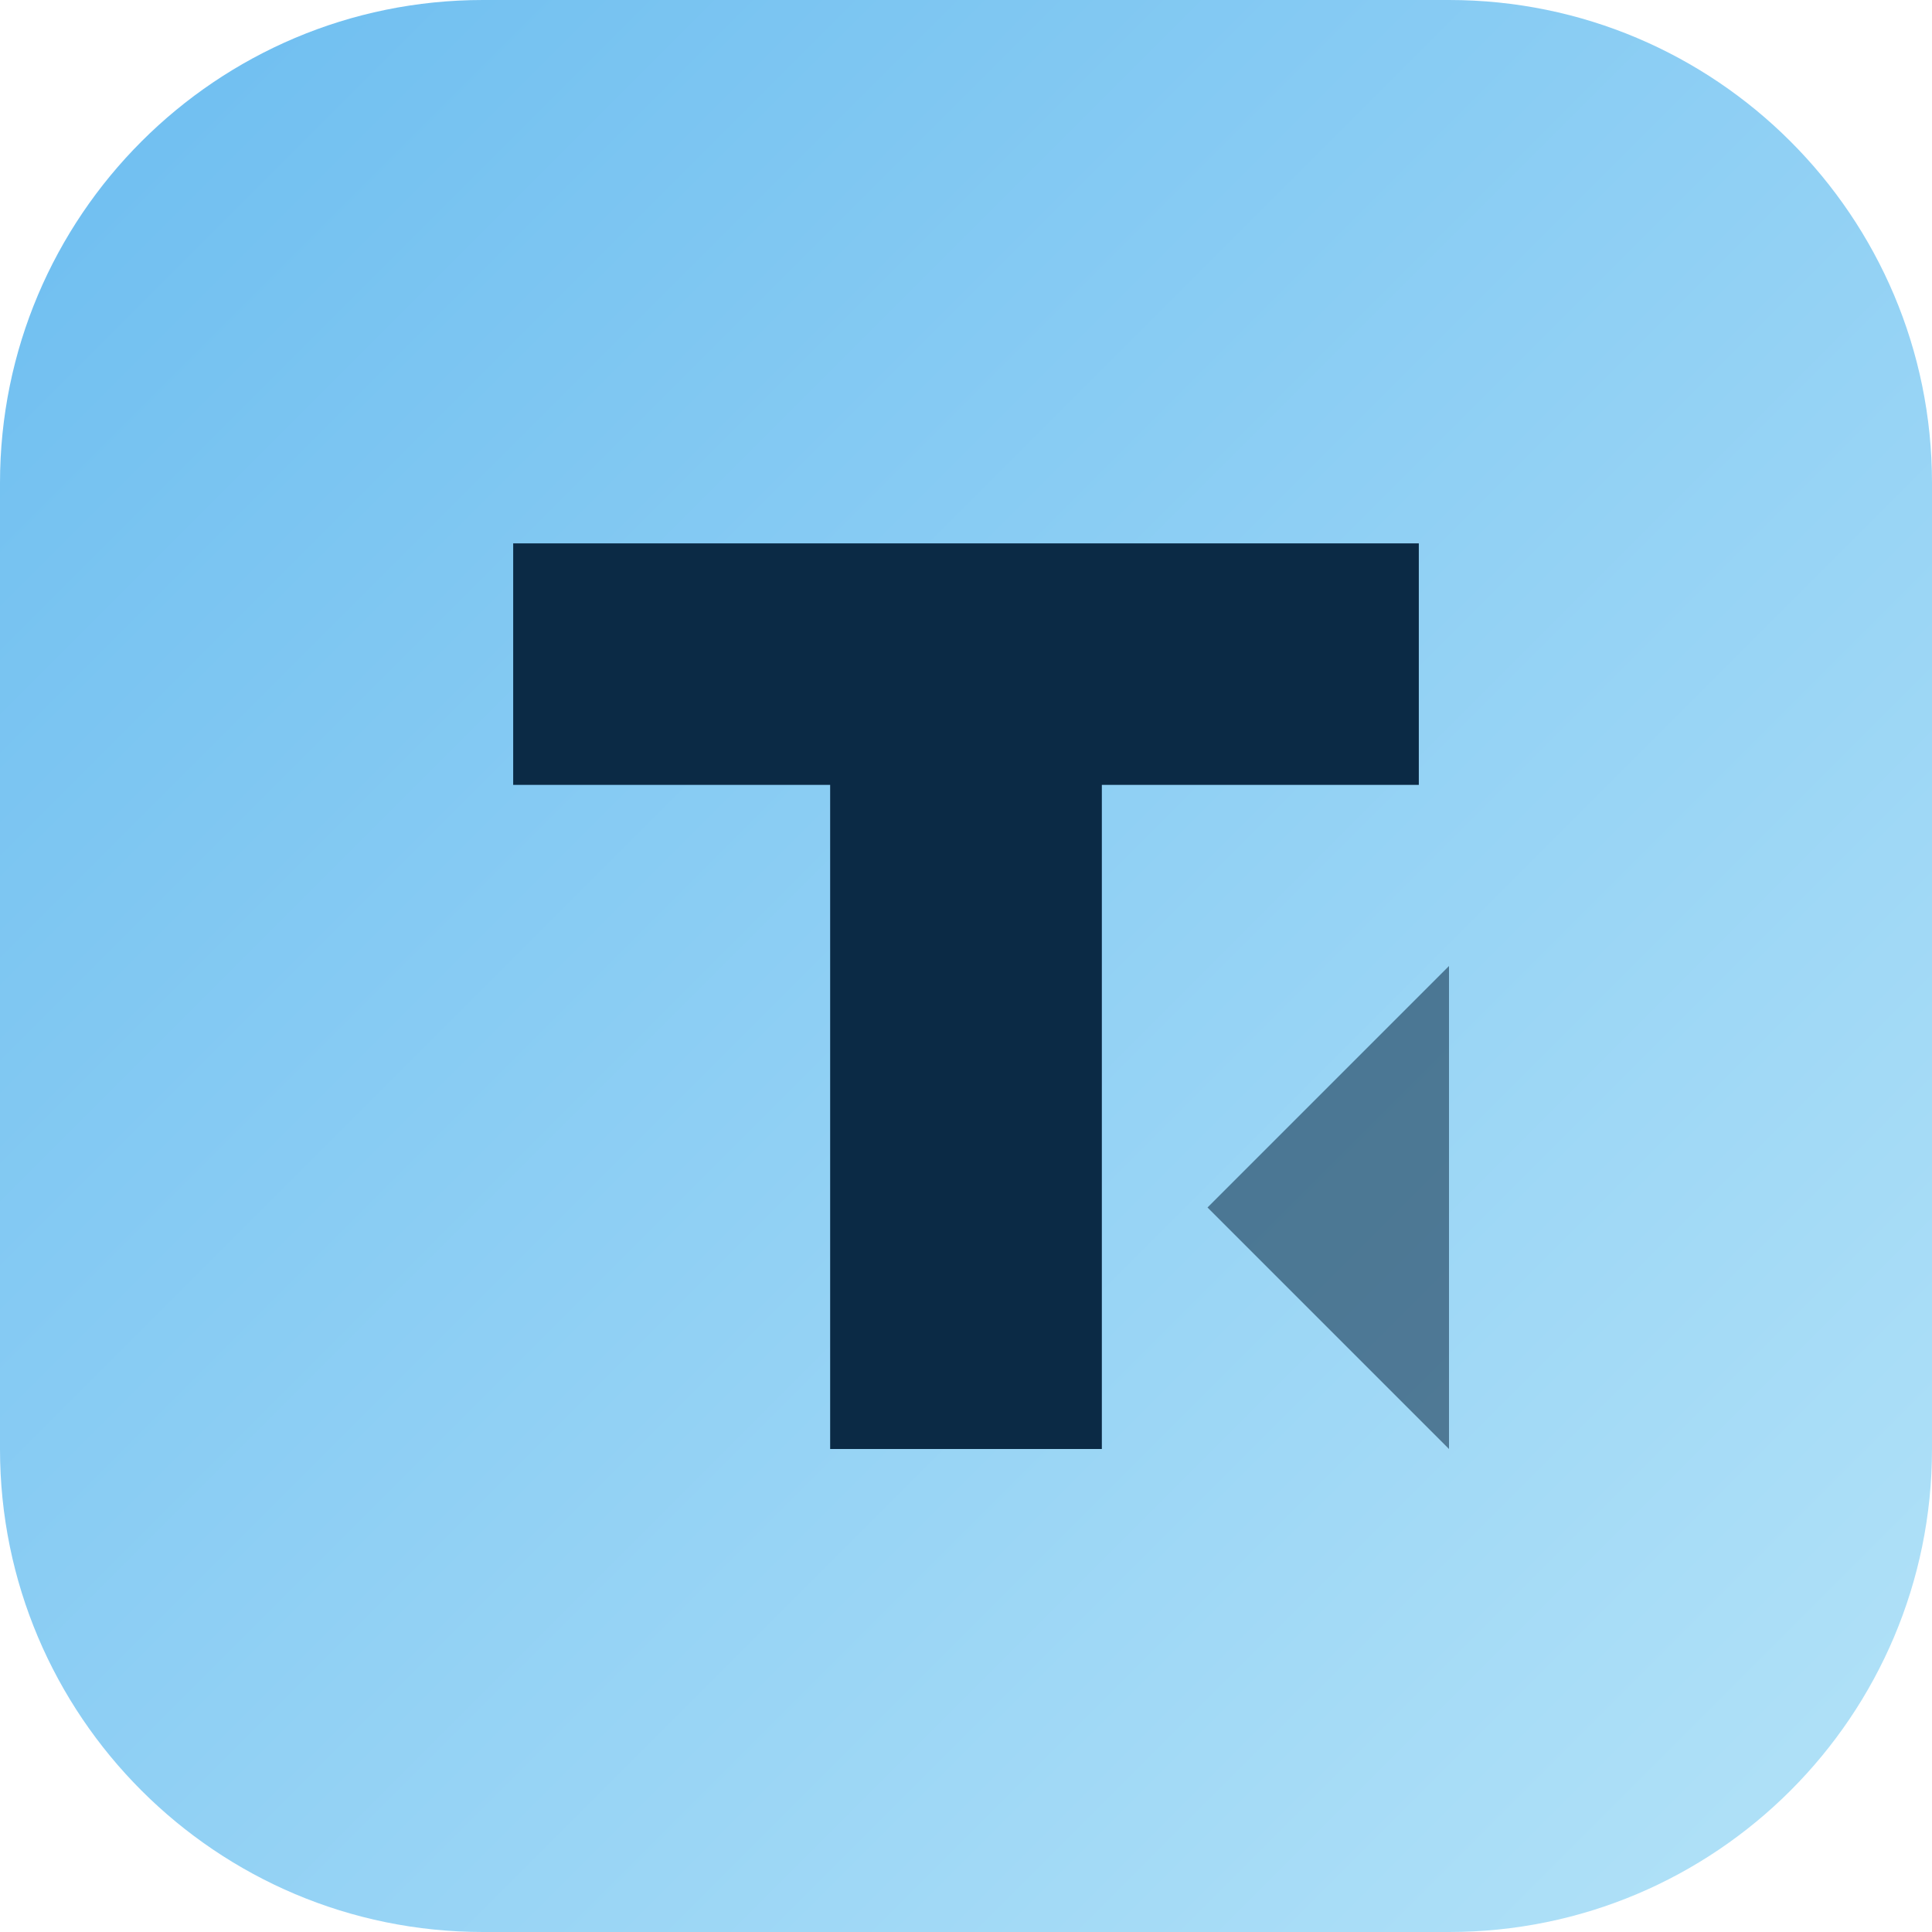
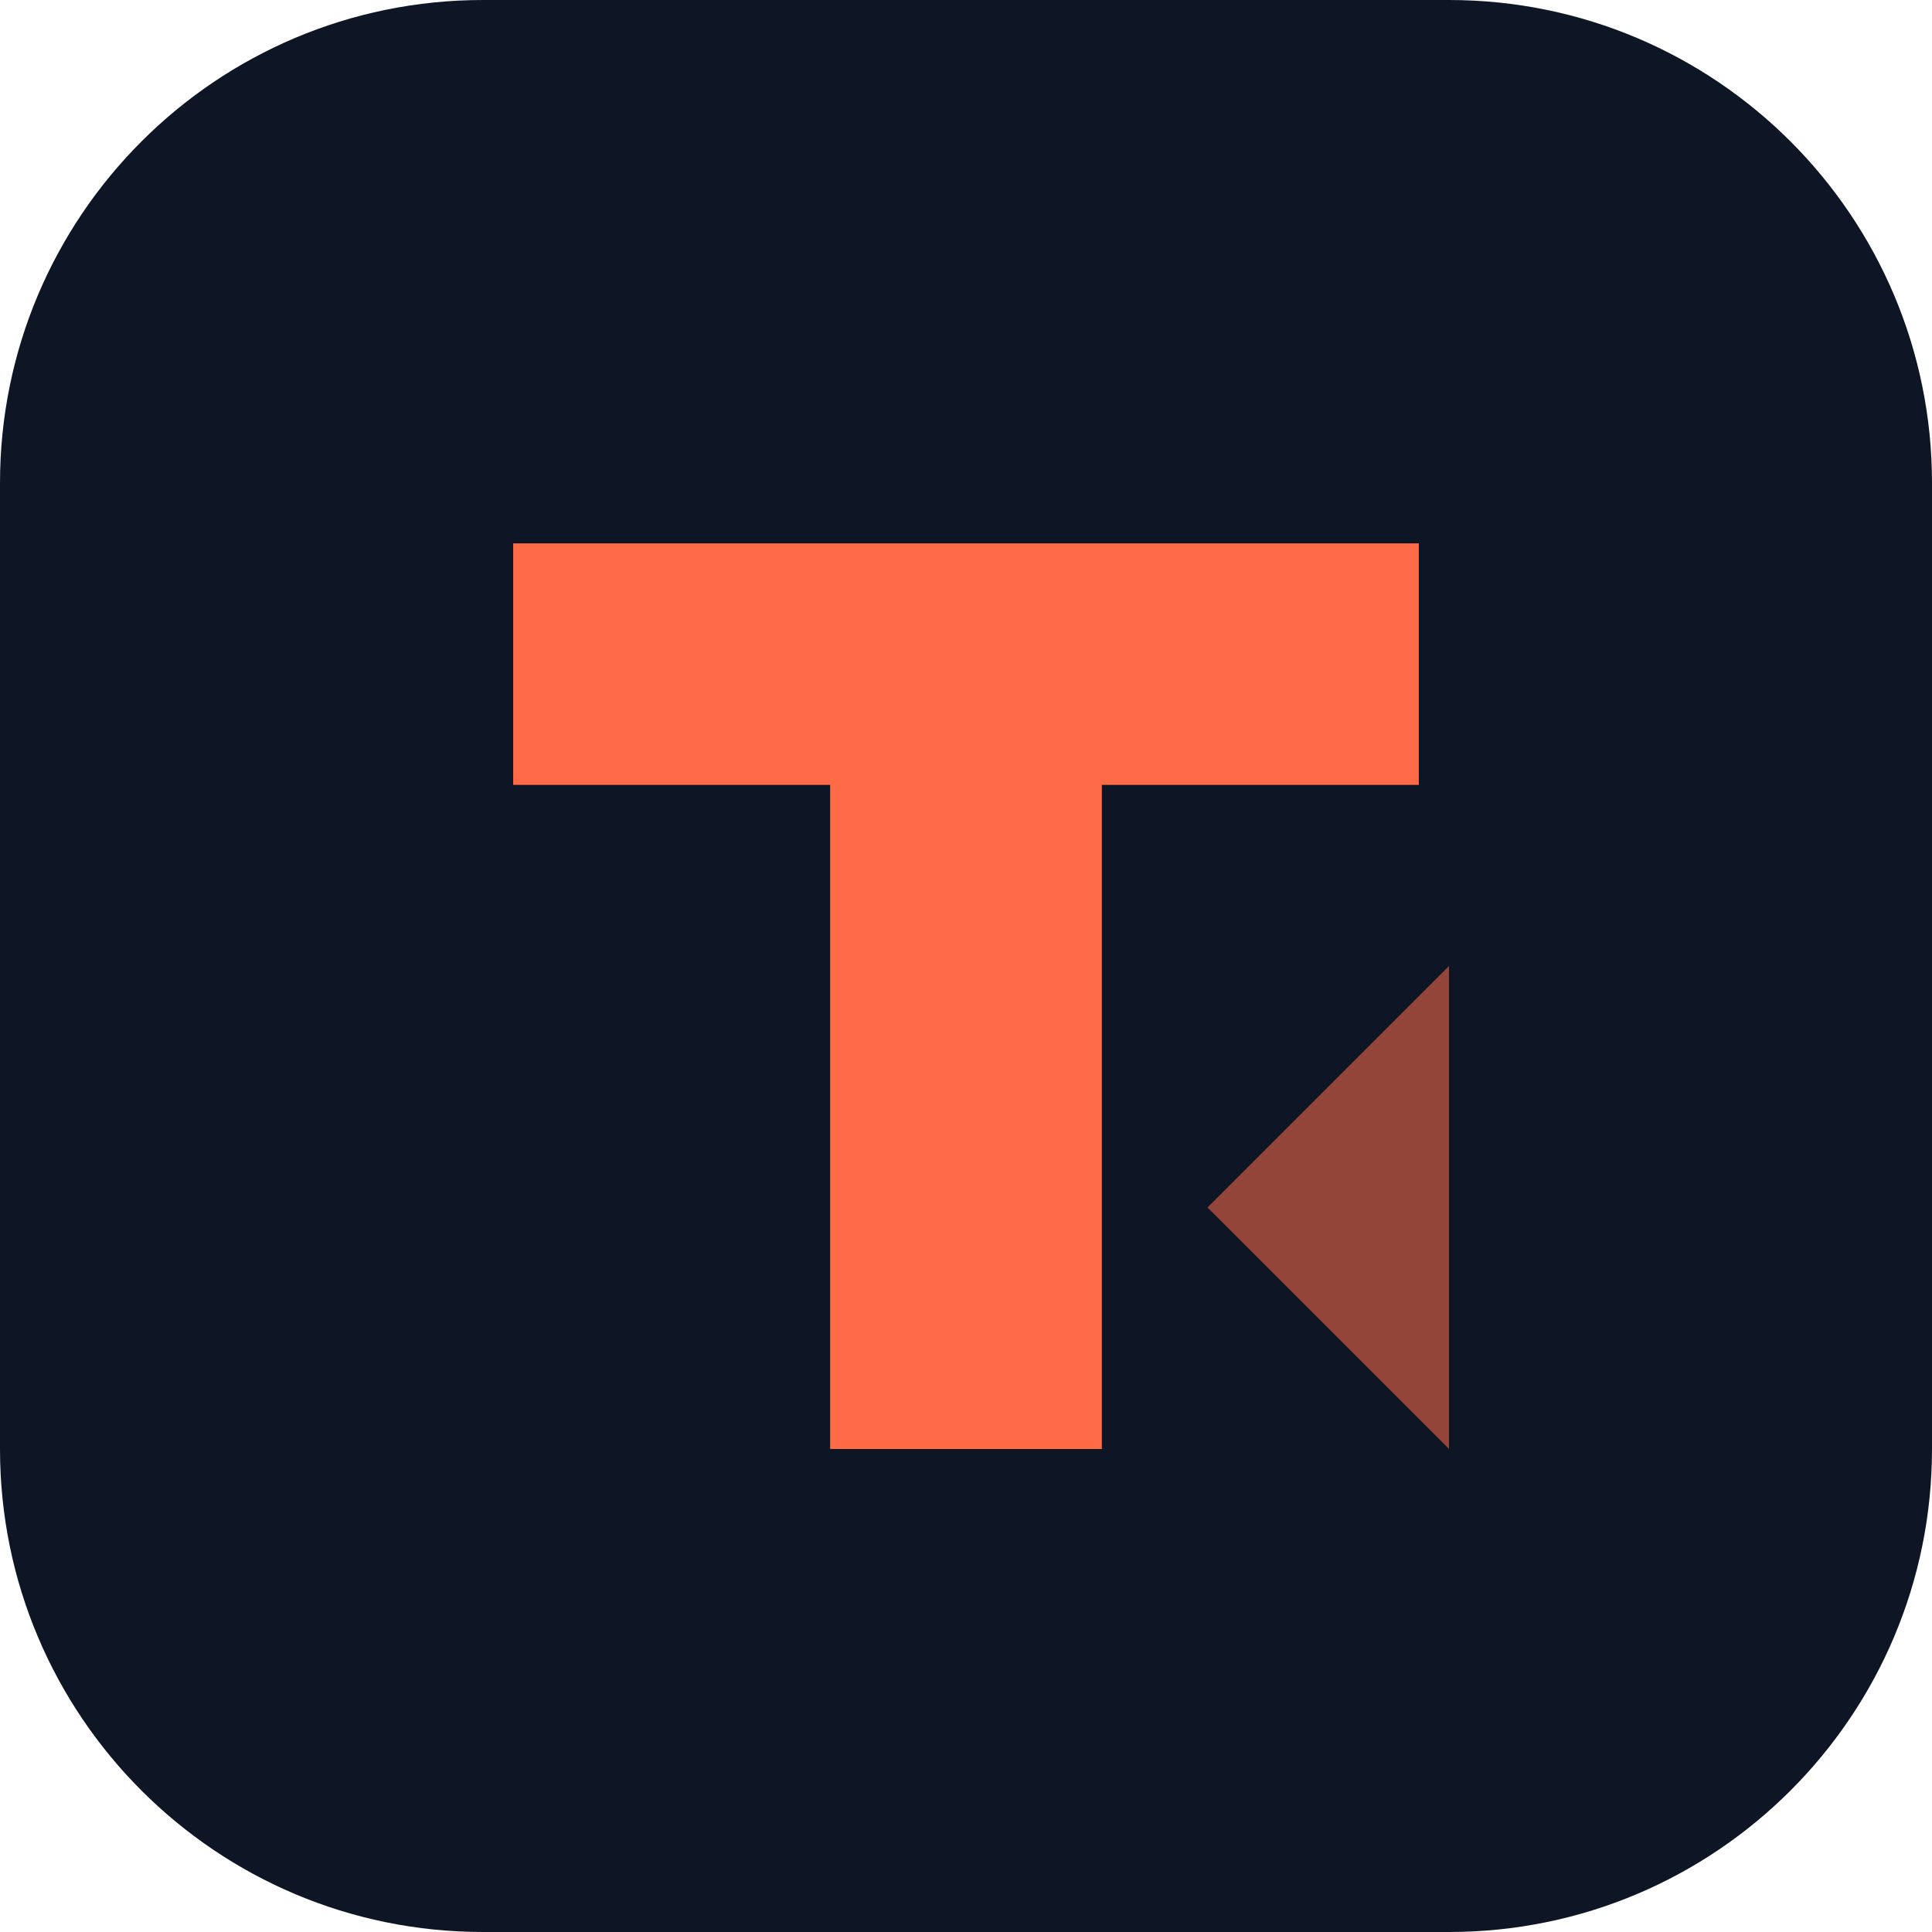
<svg xmlns="http://www.w3.org/2000/svg" viewBox="0 0 64 64">
-   <defs>
-     <linearGradient id="g" x1="0" y1="0" x2="1" y2="1">
-       <stop offset="0" stop-color="#6CBDF0" />
-       <stop offset="1" stop-color="#B4E3F8" />
-     </linearGradient>
-   </defs>
-   <rect width="64" height="64" rx="16" fill="url(#g)" />
-   <path d="M17 18h30v8H36.5v22h-9V26H17z" fill="#0B2A45" />
-   <path d="M40 40l8-8v16z" fill="#0B2A45" opacity=".55" />
+   <rect width="64" height="64" rx="16" fill="#0E1626" />
+   <path d="M17 18h30v8H36.5v22h-9V26H17z" fill="#FF6B47" />
+   <path d="M40 40l8-8v16z" fill="#FF6B47" opacity=".55" />
</svg>
